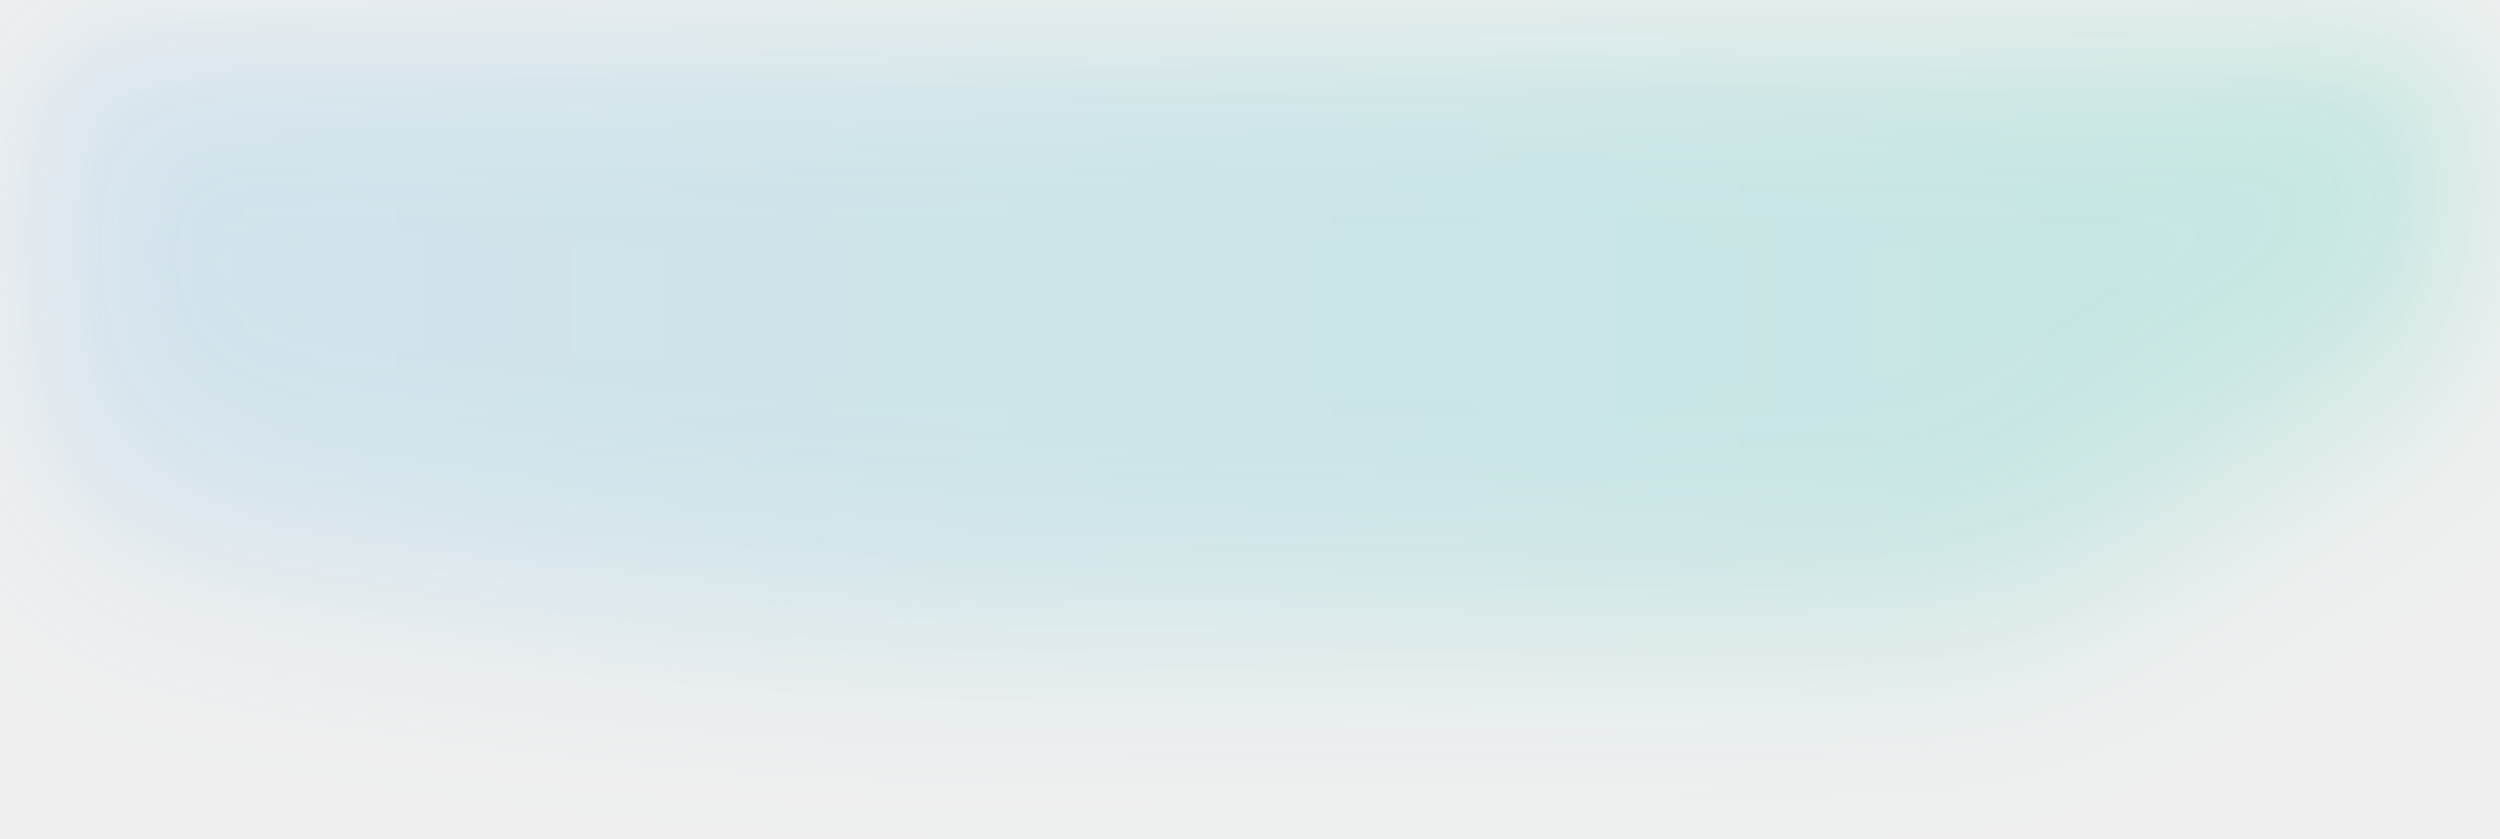
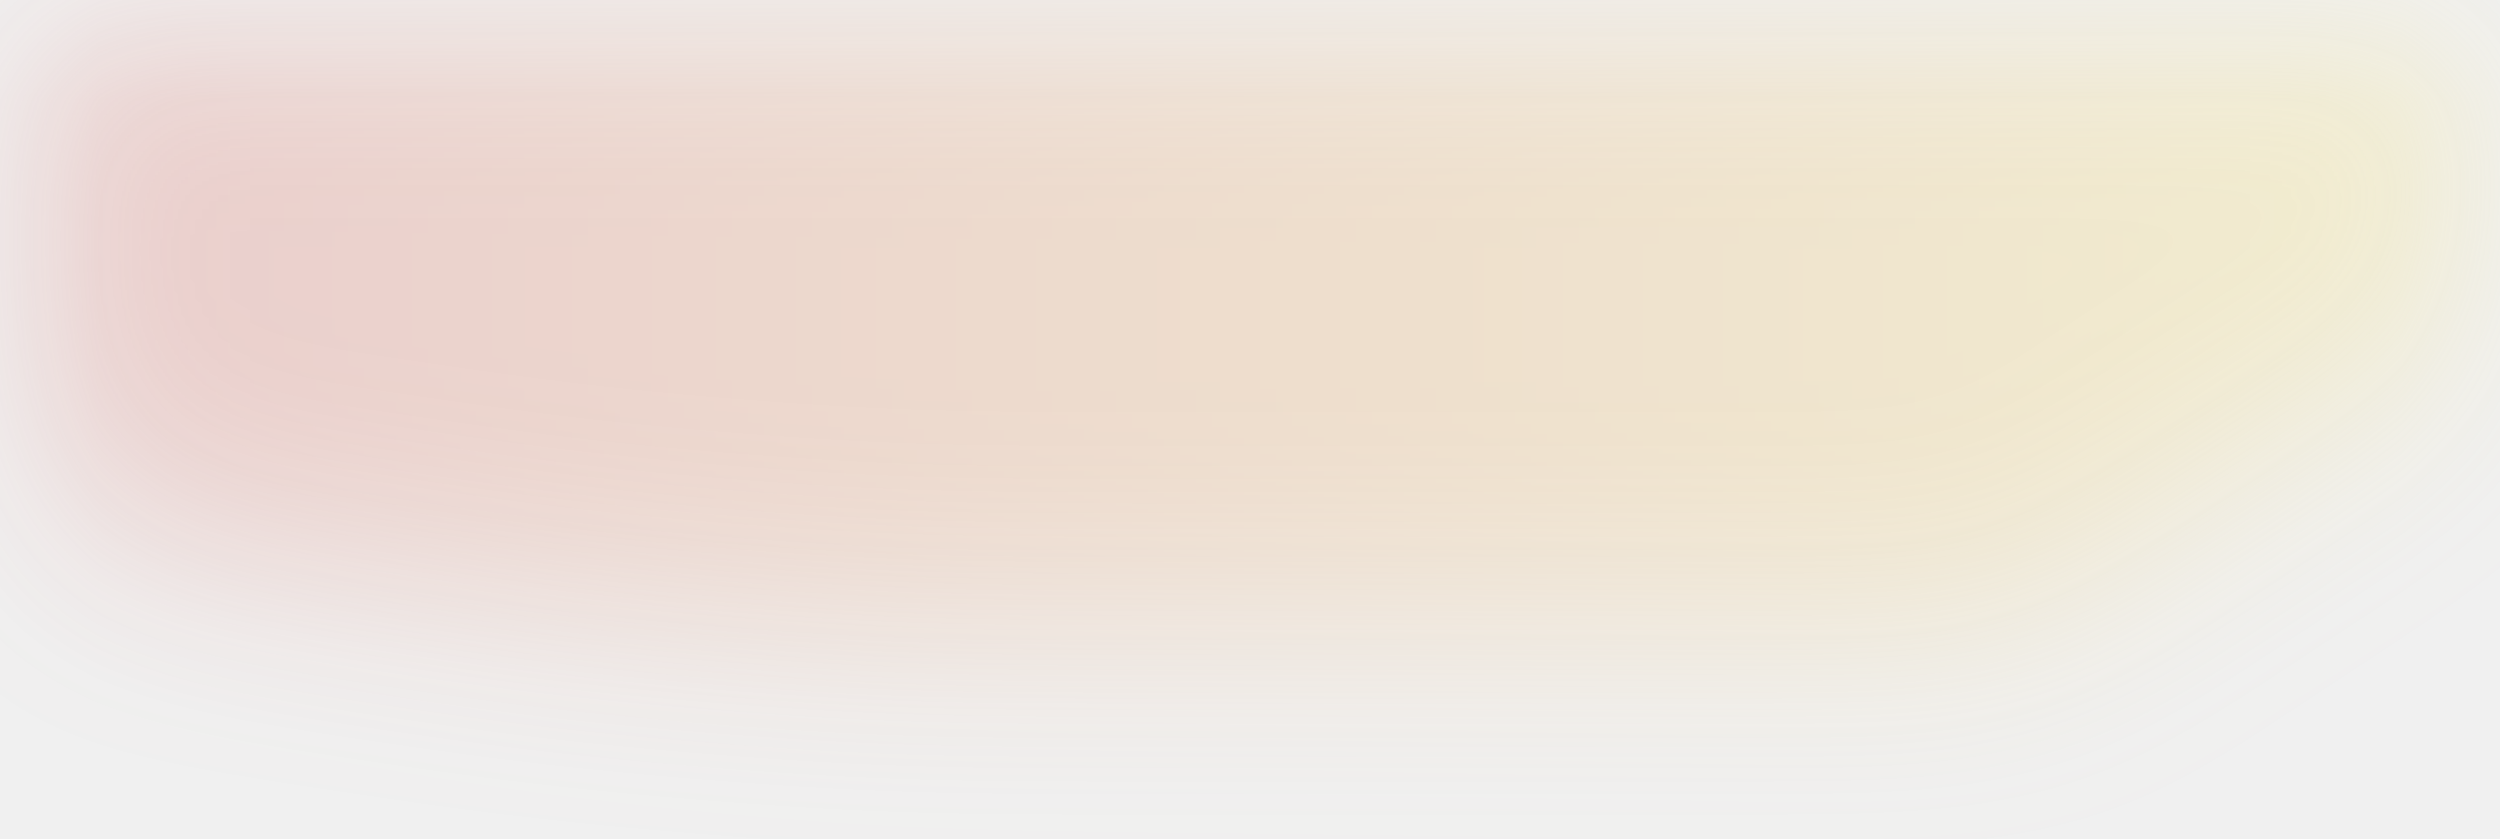
<svg xmlns="http://www.w3.org/2000/svg" width="1440" height="483" viewBox="0 0 1440 483" fill="none">
-   <g clip-path="url(#clip0_32_15)">
-     <g opacity="0.21" filter="url(#filter0_f_32_15)">
-       <path d="M512.843 363L327.509 348.445L74.271 310.603L-80 146.772V-62L1486 -9.807V146.772L1157.08 363H926.714H512.843Z" fill="url(#paint0_linear_32_15)" />
-     </g>
+   <g opacity="0.21" filter="url(#filter0_f_163_765)">
+     <path d="M512.843 363L327.509 348.445L74.271 310.603L-80 146.772V-62L1486 -9.807V146.772L1157.08 363H926.714H512.843Z" fill="url(#paint0_linear_163_765)" style="" />
  </g>
  <defs>
-     <filter id="filter0_f_32_15" x="-200" y="-182" width="1806" height="665" filterUnits="userSpaceOnUse" color-interpolation-filters="sRGB">
+     <filter id="filter0_f_163_765" x="-200" y="-182" width="1806" height="665" filterUnits="userSpaceOnUse" color-interpolation-filters="sRGB">
      <feFlood flood-opacity="0" result="BackgroundImageFix" />
      <feBlend mode="normal" in="SourceGraphic" in2="BackgroundImageFix" result="shape" />
-       <feGaussianBlur stdDeviation="60" result="effect1_foregroundBlur_32_15" />
+       <feGaussianBlur stdDeviation="60" result="effect1_foregroundBlur_163_765" />
    </filter>
-     <linearGradient id="paint0_linear_32_15" x1="-80" y1="150.5" x2="1486" y2="150.5" gradientUnits="userSpaceOnUse">
-       <stop stop-color="#6CAFEC" />
-       <stop offset="1" stop-color="#13C4A3" />
+     <linearGradient id="paint0_linear_163_765" x1="-80" y1="150.5" x2="1486" y2="150.5" gradientUnits="userSpaceOnUse">
+       <stop stop-color="#D04045" style="stop-color:#D04045;stop-color:color(display-p3 0.816 0.251 0.271);stop-opacity:1;" />
+       <stop offset="1" stop-color="#FBEA4E" style="stop-color:#FBEA4E;stop-color:color(display-p3 0.984 0.918 0.306);stop-opacity:1;" />
    </linearGradient>
-     <clipPath id="clip0_32_15">
-       <rect width="1440" height="483" fill="white" />
-     </clipPath>
  </defs>
</svg>
